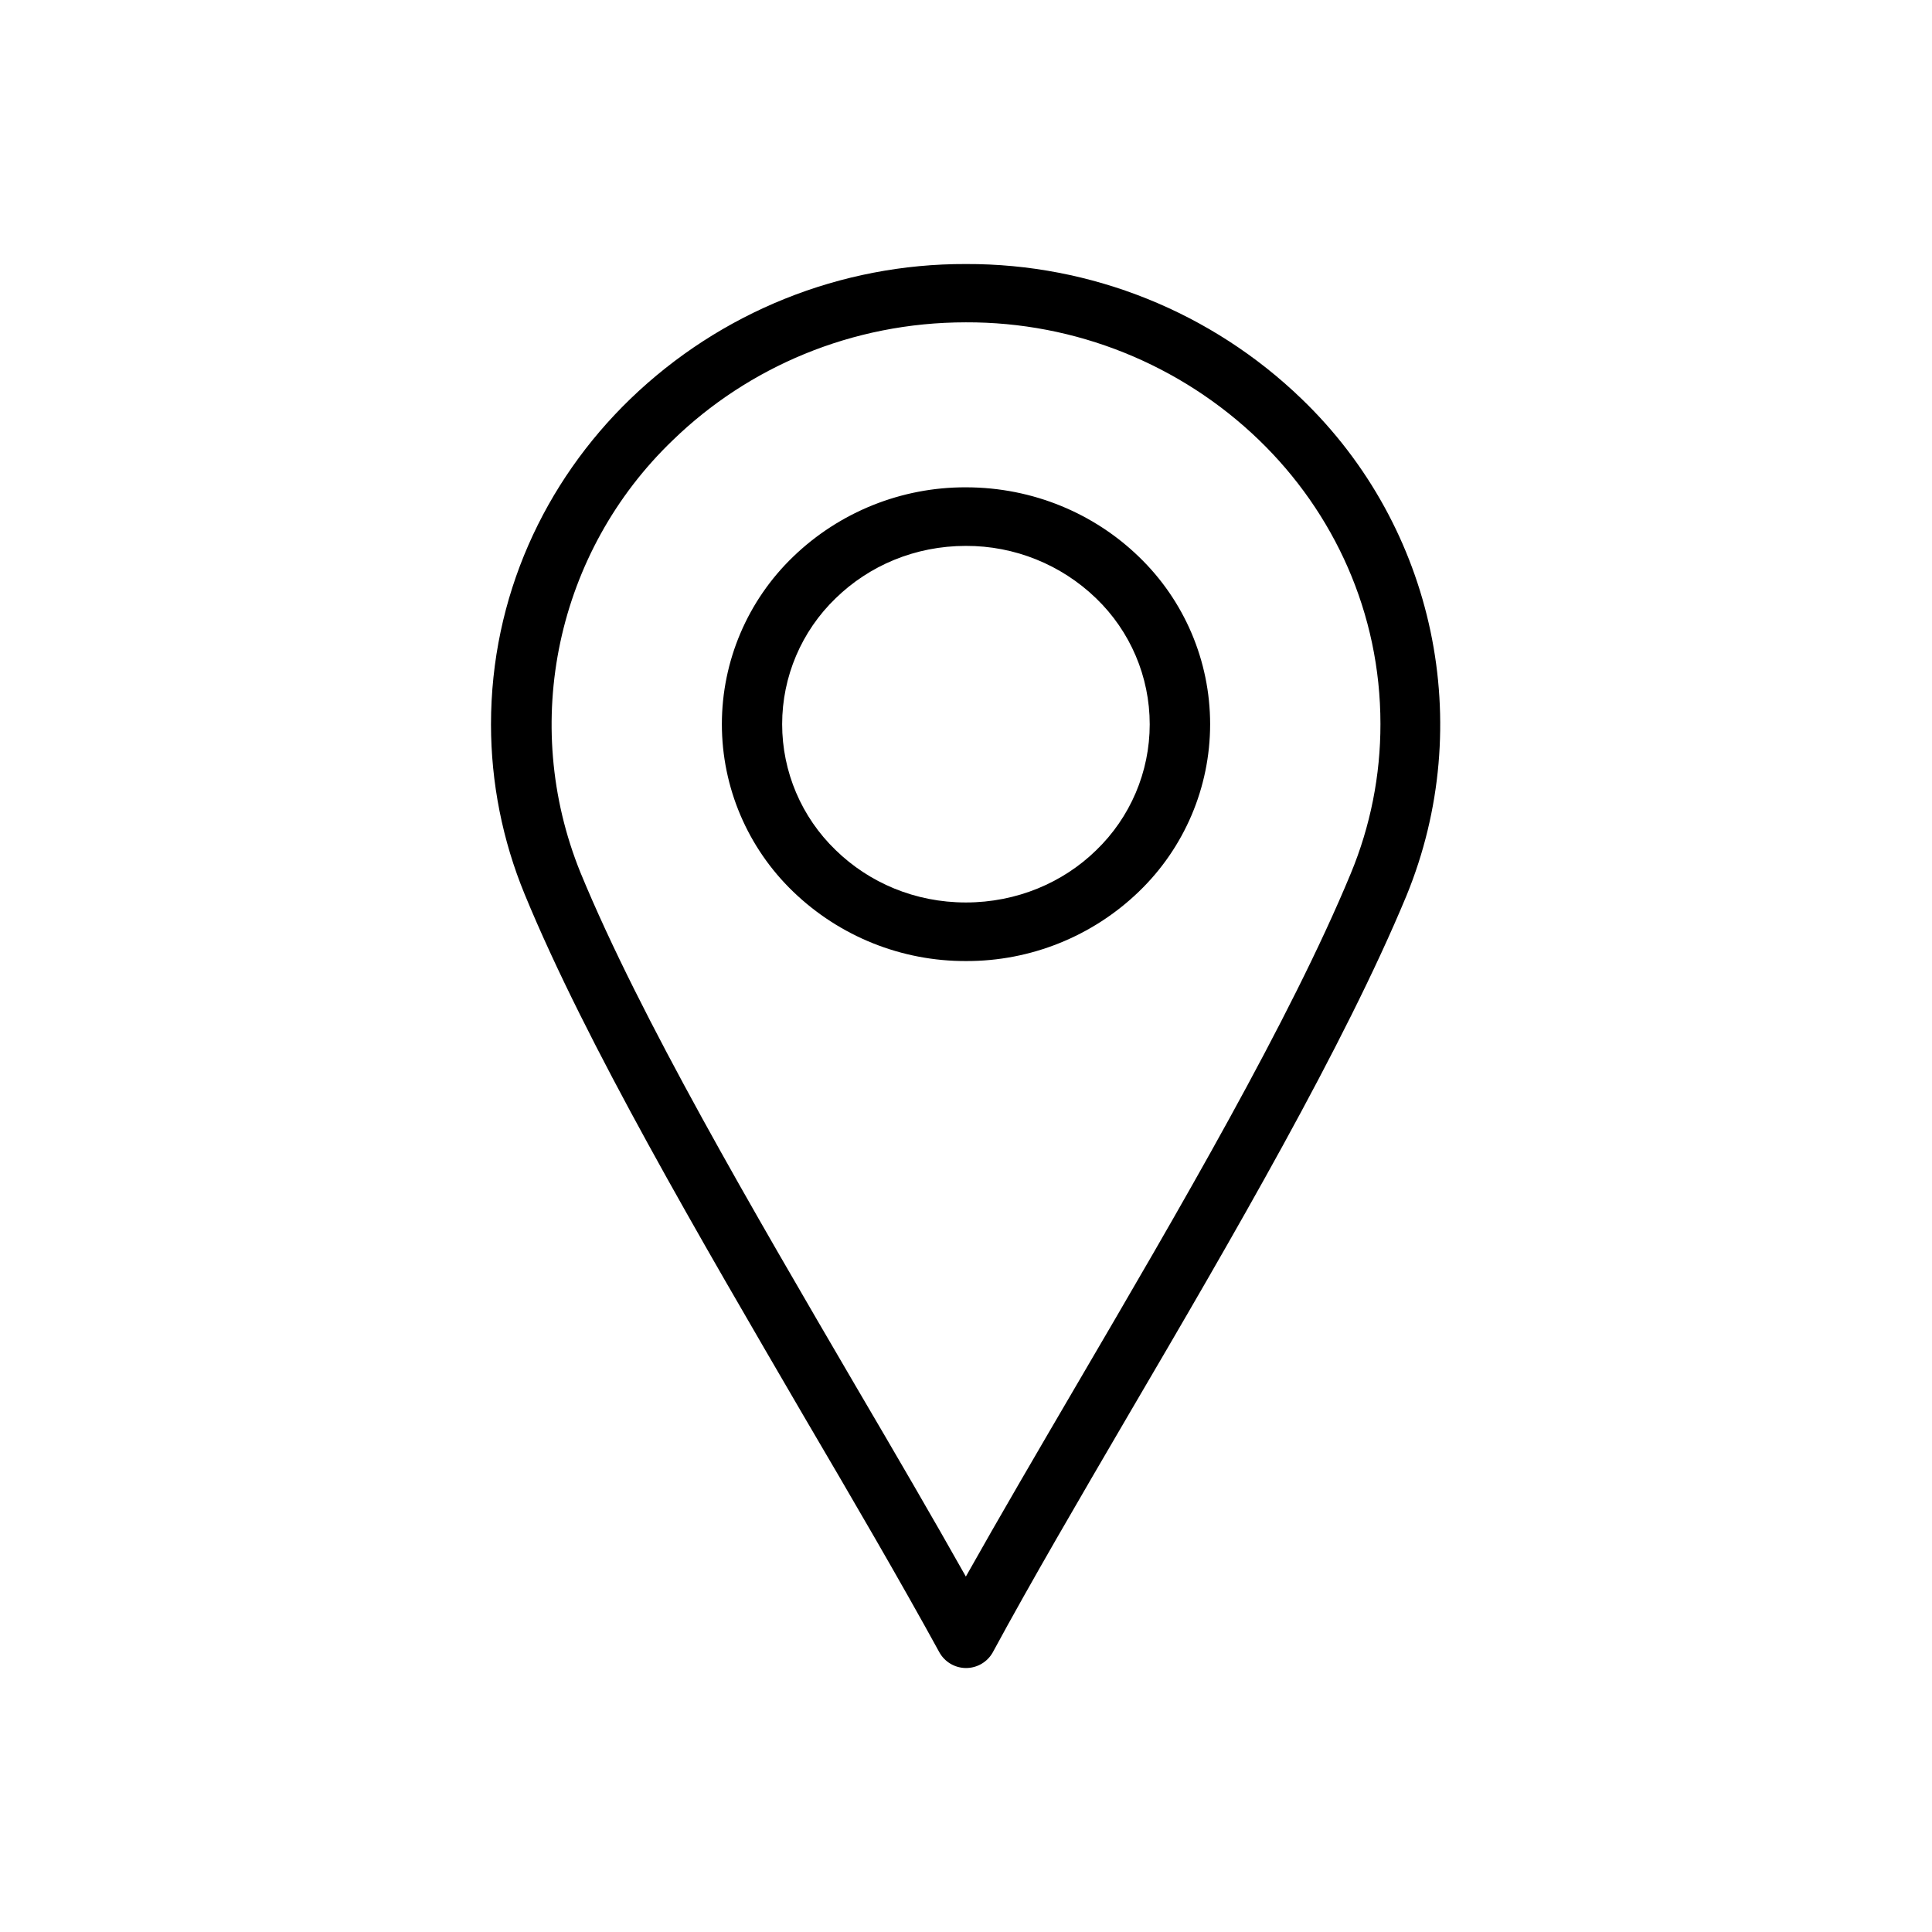
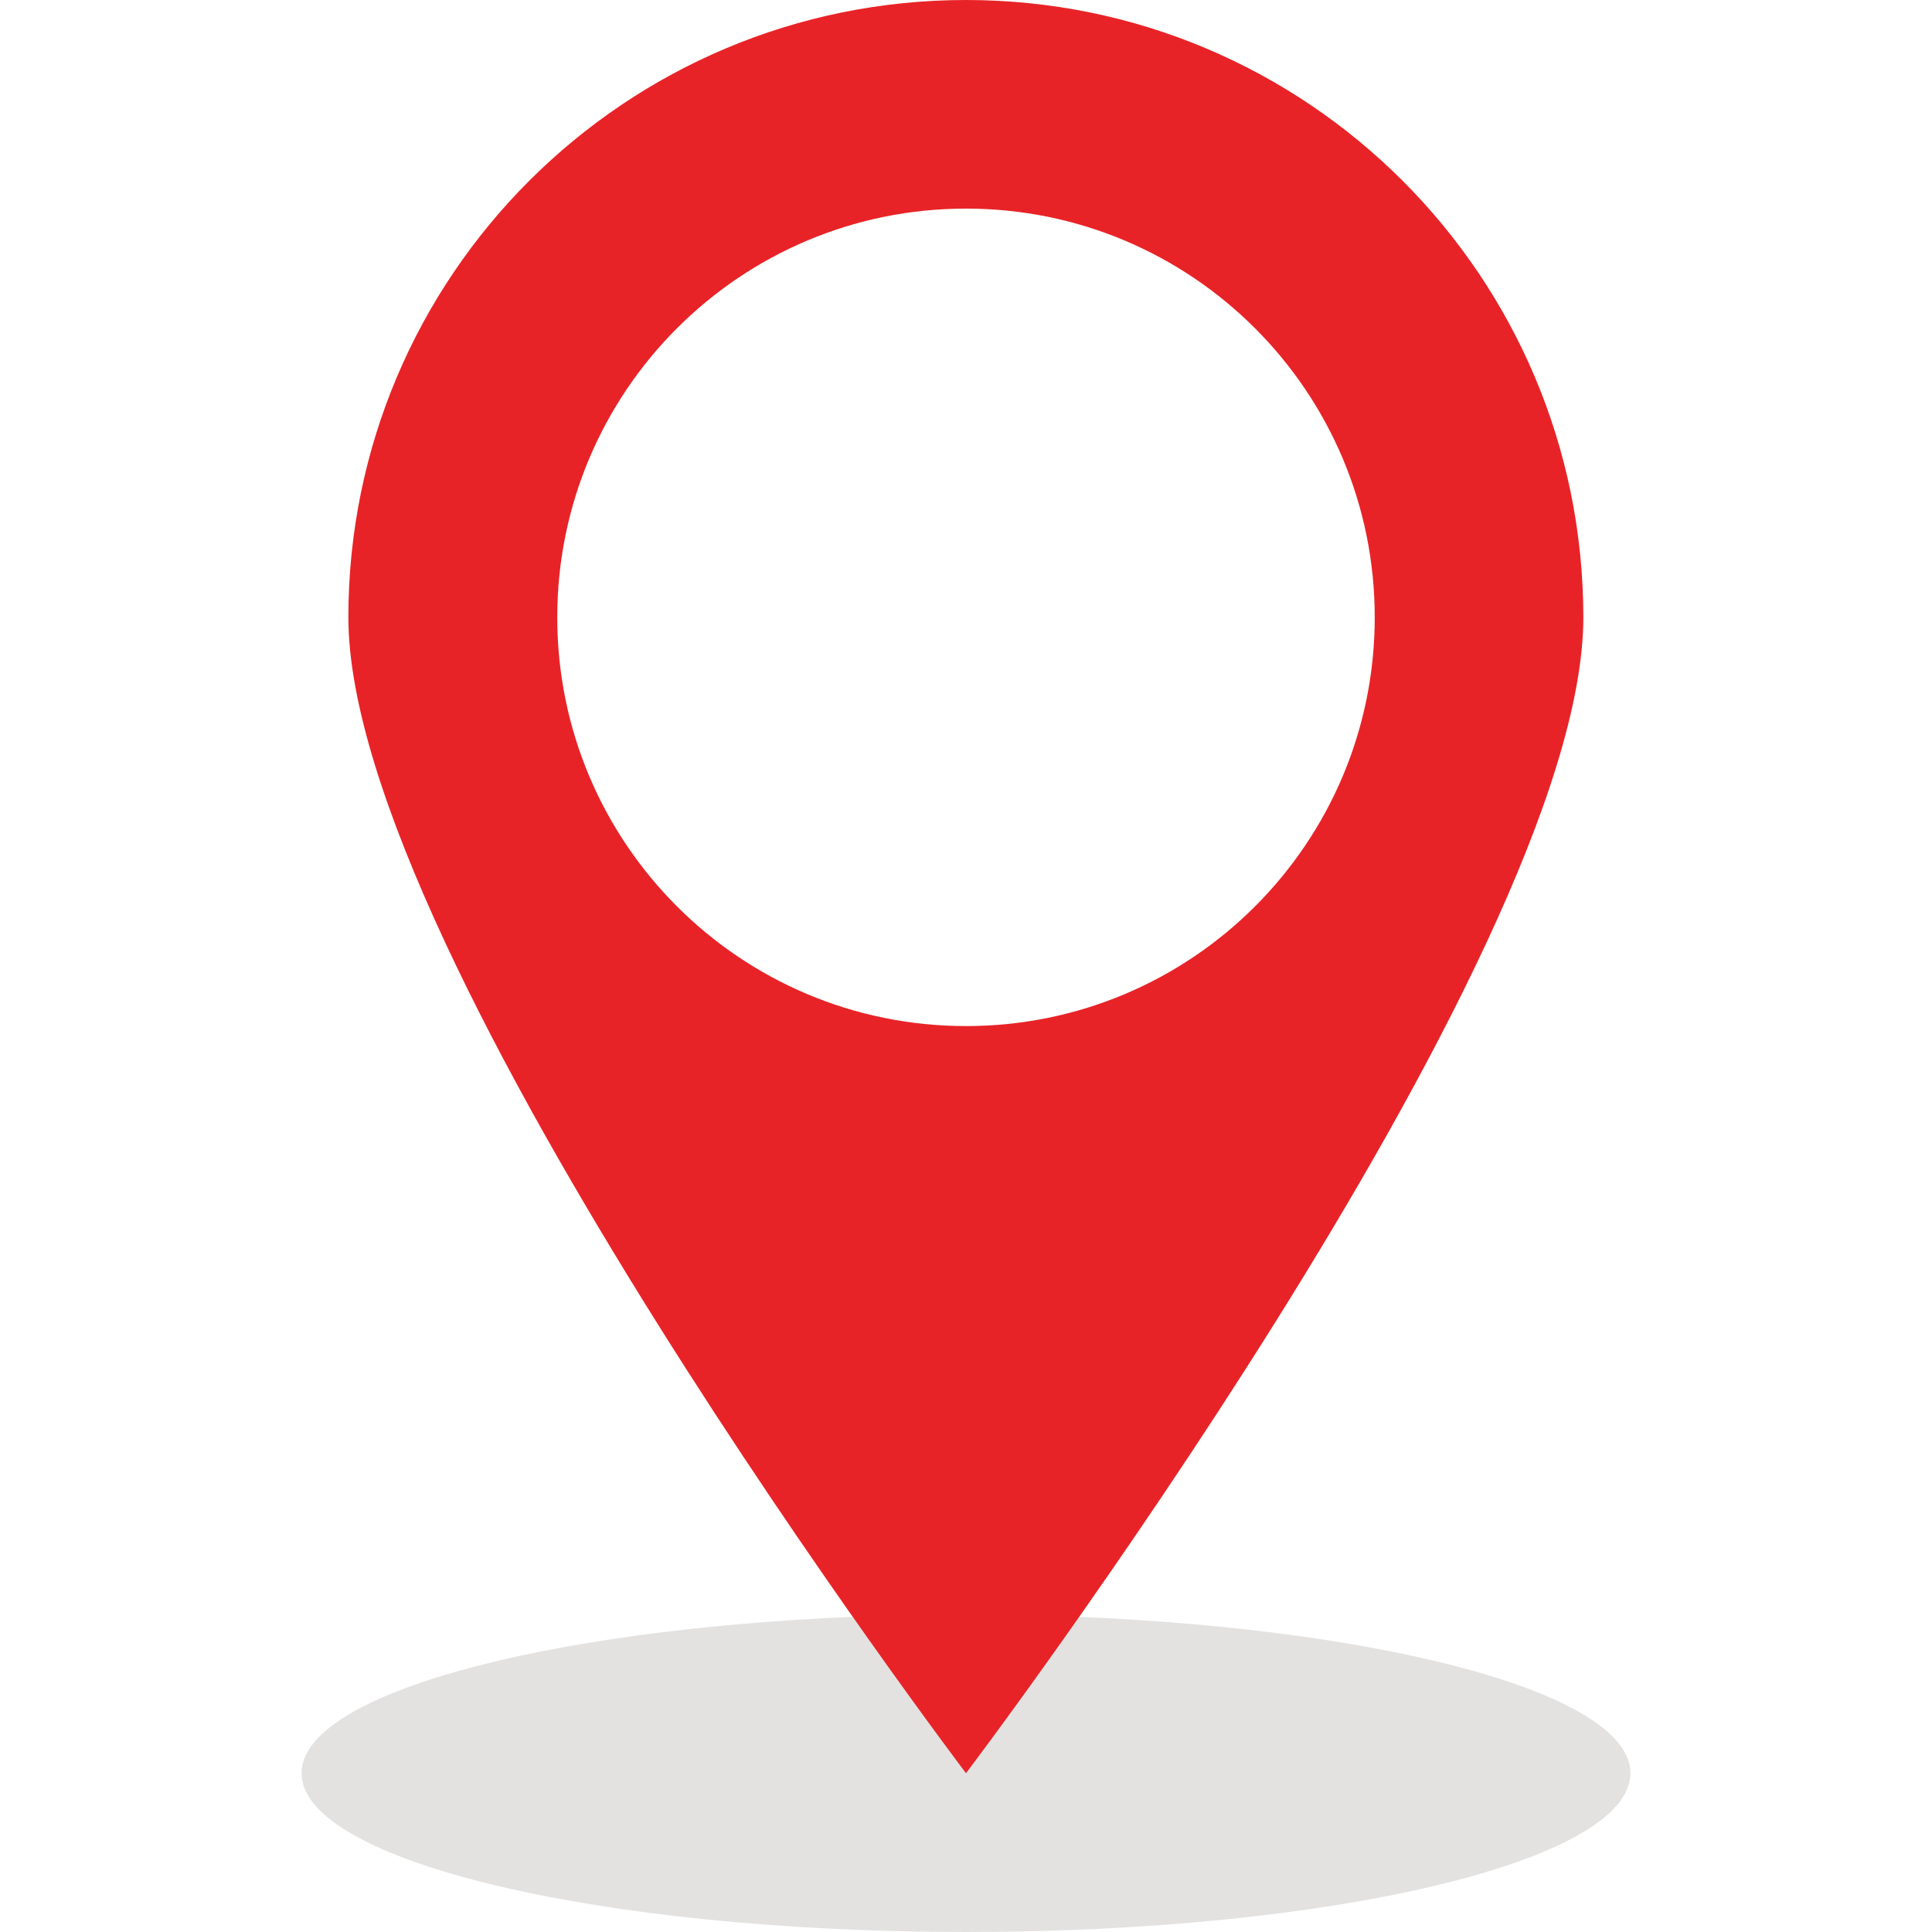
- <svg xmlns="http://www.w3.org/2000/svg" width="655.359" height="655.359" fill-rule="evenodd" clip-rule="evenodd" image-rendering="optimizeQuality" shape-rendering="geometricPrecision" text-rendering="geometricPrecision" viewBox="0 0 6.827 6.827" id="location">
-   <path fill-rule="nonzero" d="M3.413 1.722c.239 0 .455.094.611.245a.821.821 0 0 1 0 1.184.875.875 0 0 1-.61.245.875.875 0 0 1-.611-.245.821.821 0 0 1 0-1.184.875.875 0 0 1 .61-.245zm.46.392a.659.659 0 0 0-.46-.185c-.18 0-.342.07-.46.185a.618.618 0 0 0 0 .89c.118.115.28.185.46.185s.343-.07.46-.184a.618.618 0 0 0 0-.891z" />
-   <path fill-rule="nonzero" d="M3.319 5.838c-.138-.252-.305-.538-.48-.836-.367-.63-.767-1.312-.985-1.842a1.577 1.577 0 0 1-.119-.6c0-.45.188-.856.492-1.15A1.7 1.7 0 0 1 3.413.933 1.7 1.7 0 0 1 4.6 1.41a1.596 1.596 0 0 1 .37 1.755c-.22.53-.615 1.208-.982 1.834-.174.298-.342.585-.48.84a.108.108 0 0 1-.189-.001zM3.025 4.9c.138.235.271.463.388.671.118-.21.252-.439.39-.675.363-.62.755-1.29.97-1.809a1.374 1.374 0 0 0 .105-.529c0-.392-.164-.747-.429-1.003a1.484 1.484 0 0 0-1.036-.416c-.404 0-.77.159-1.035.416a1.393 1.393 0 0 0-.327 1.528c.212.515.609 1.192.974 1.817z" />
-   <path fill="none" d="M0 0h6.827v6.827H0z" />
+ <svg xmlns="http://www.w3.org/2000/svg" viewBox="0 0 64 64" id="location">
+   <path fill="#e3e2e1" d="M54.01 58.74C54.01 61.65 44.15 64 32 64c-12.15 0-22.01-2.35-22.01-5.26 0-2.6 7.9-4.74 18.26-5.18h7.5c10.37.44 18.26 2.58 18.26 5.18z" />
+   <path fill="#e82327" d="M32 0C20.7 0 11.54 9.15 11.54 20.45 11.54 31.75 32 58.74 32 58.74s20.45-26.99 20.45-38.29S43.3 0 32 0zm0 33.99c-7.48 0-13.54-6.06-13.54-13.54S24.52 6.91 32 6.91c7.48 0 13.54 6.06 13.54 13.54S39.48 33.99 32 33.99z" />
</svg>
